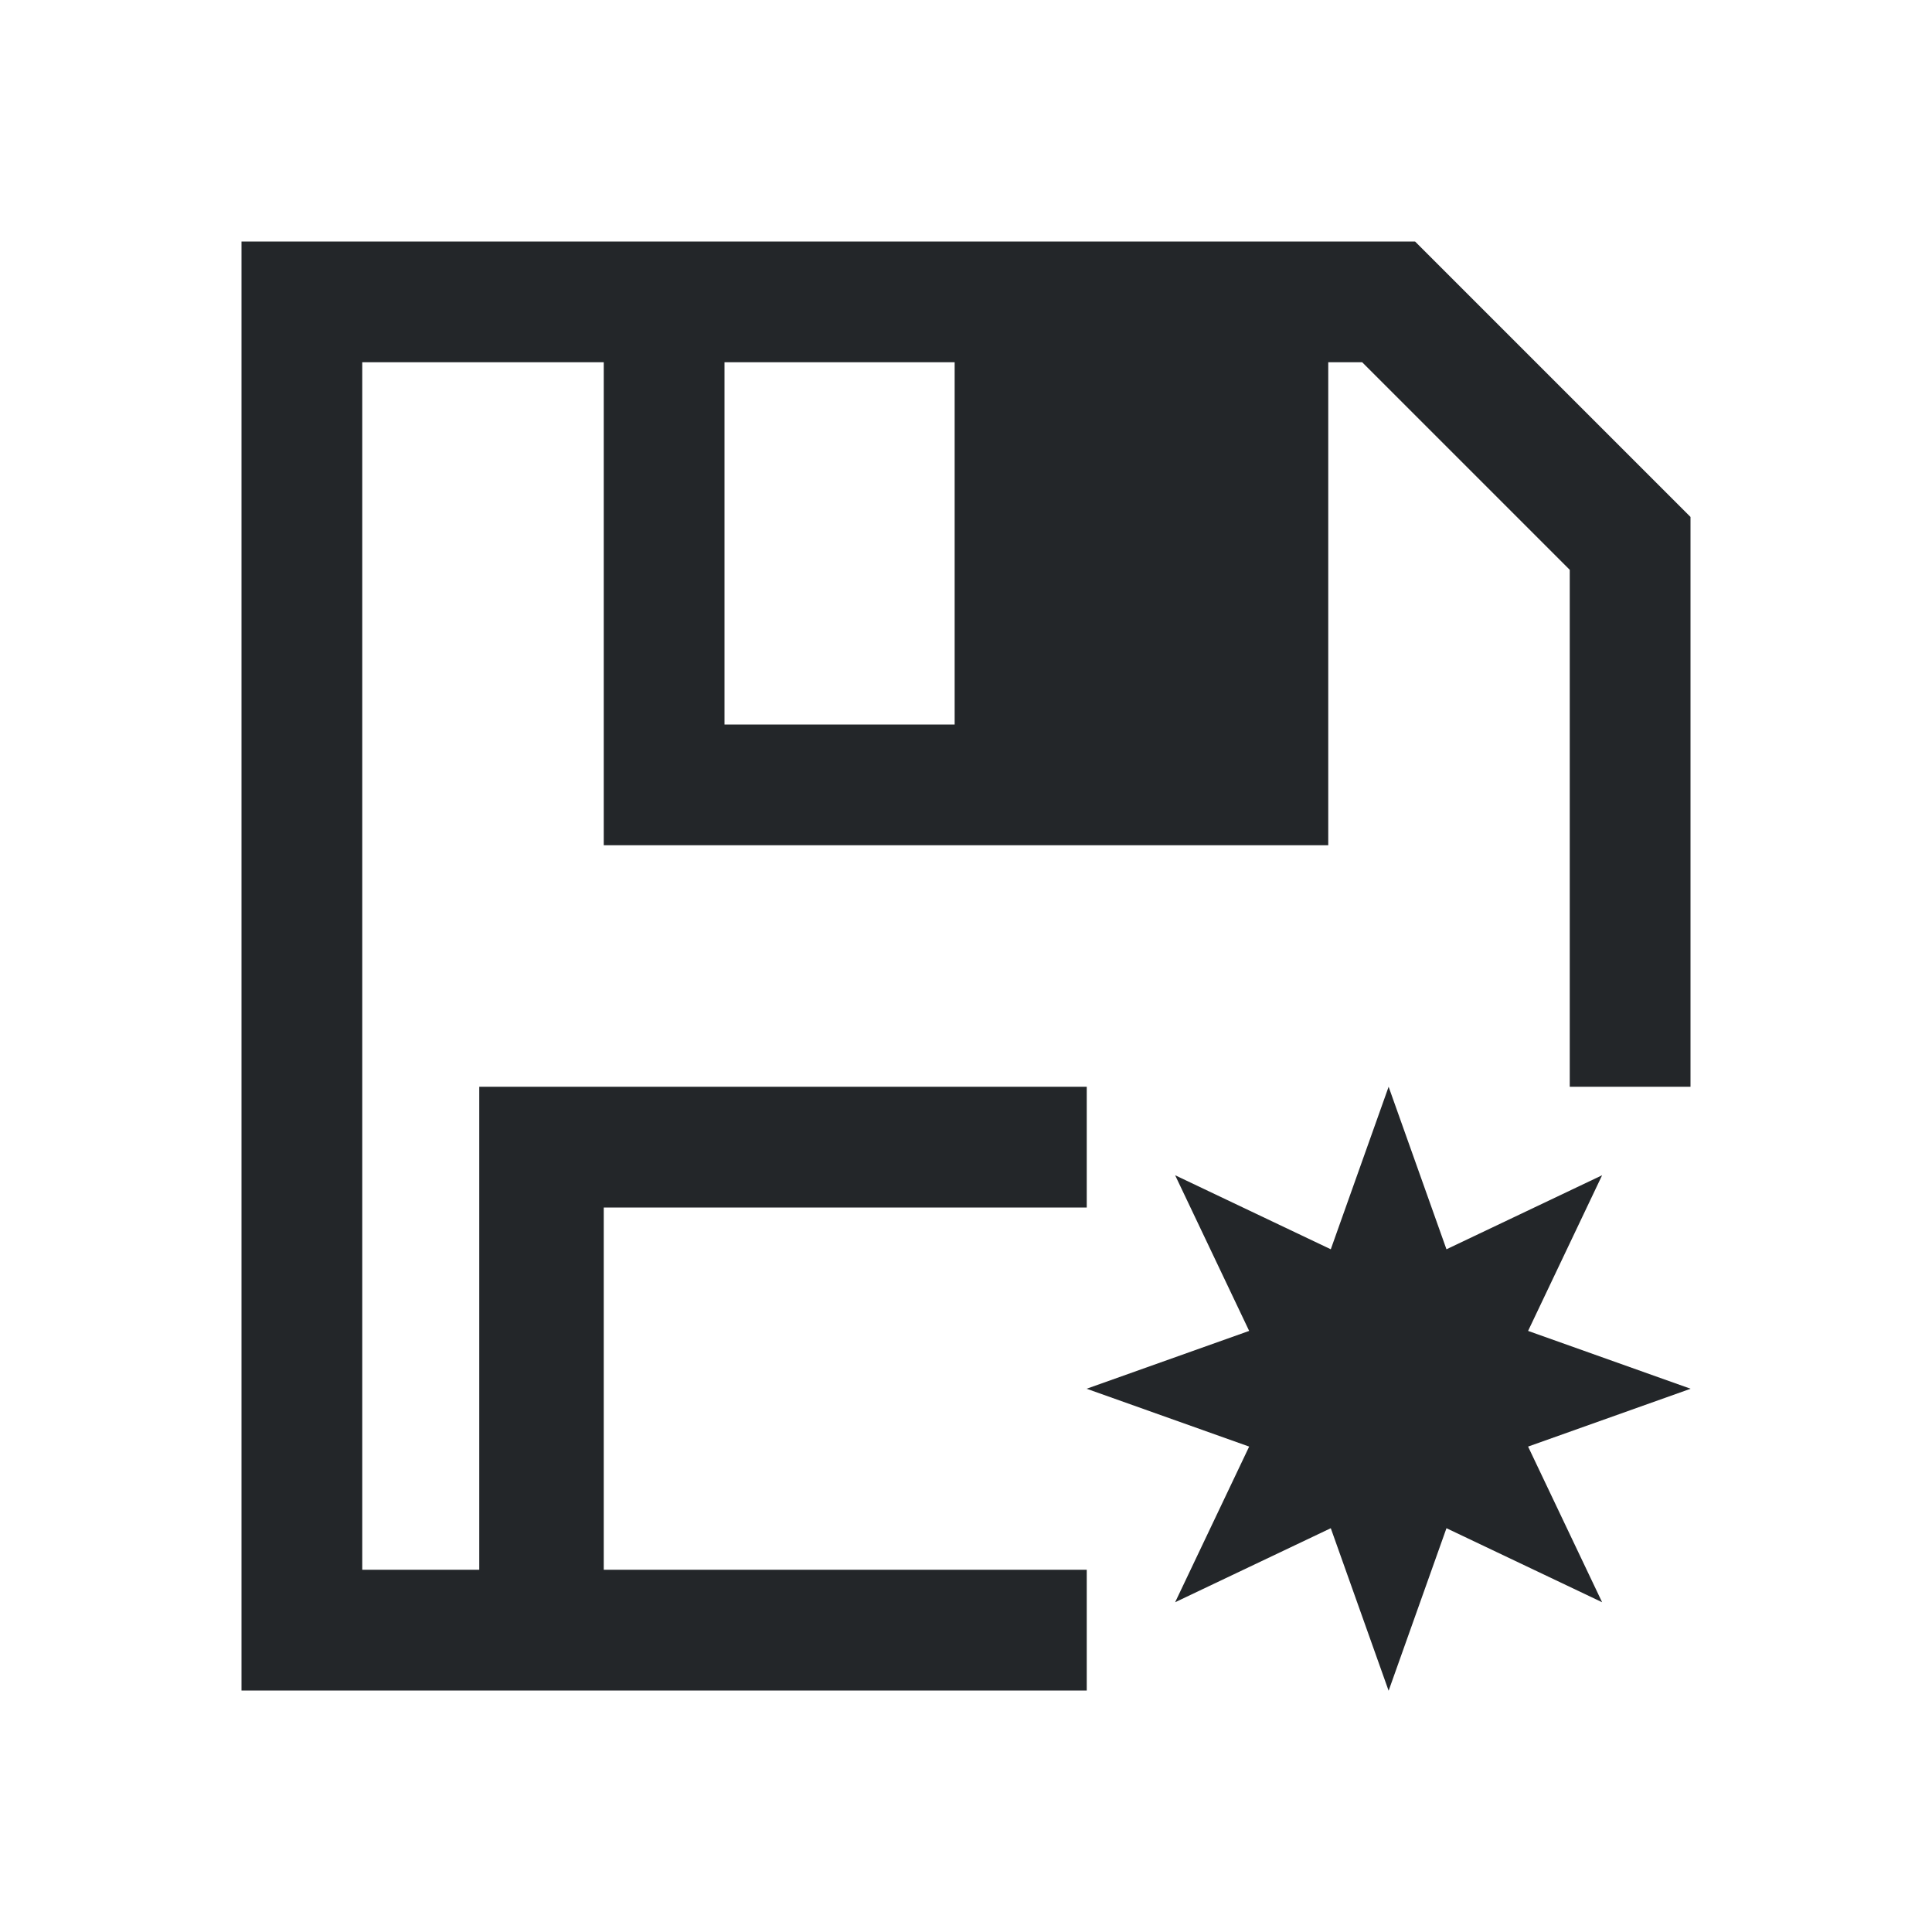
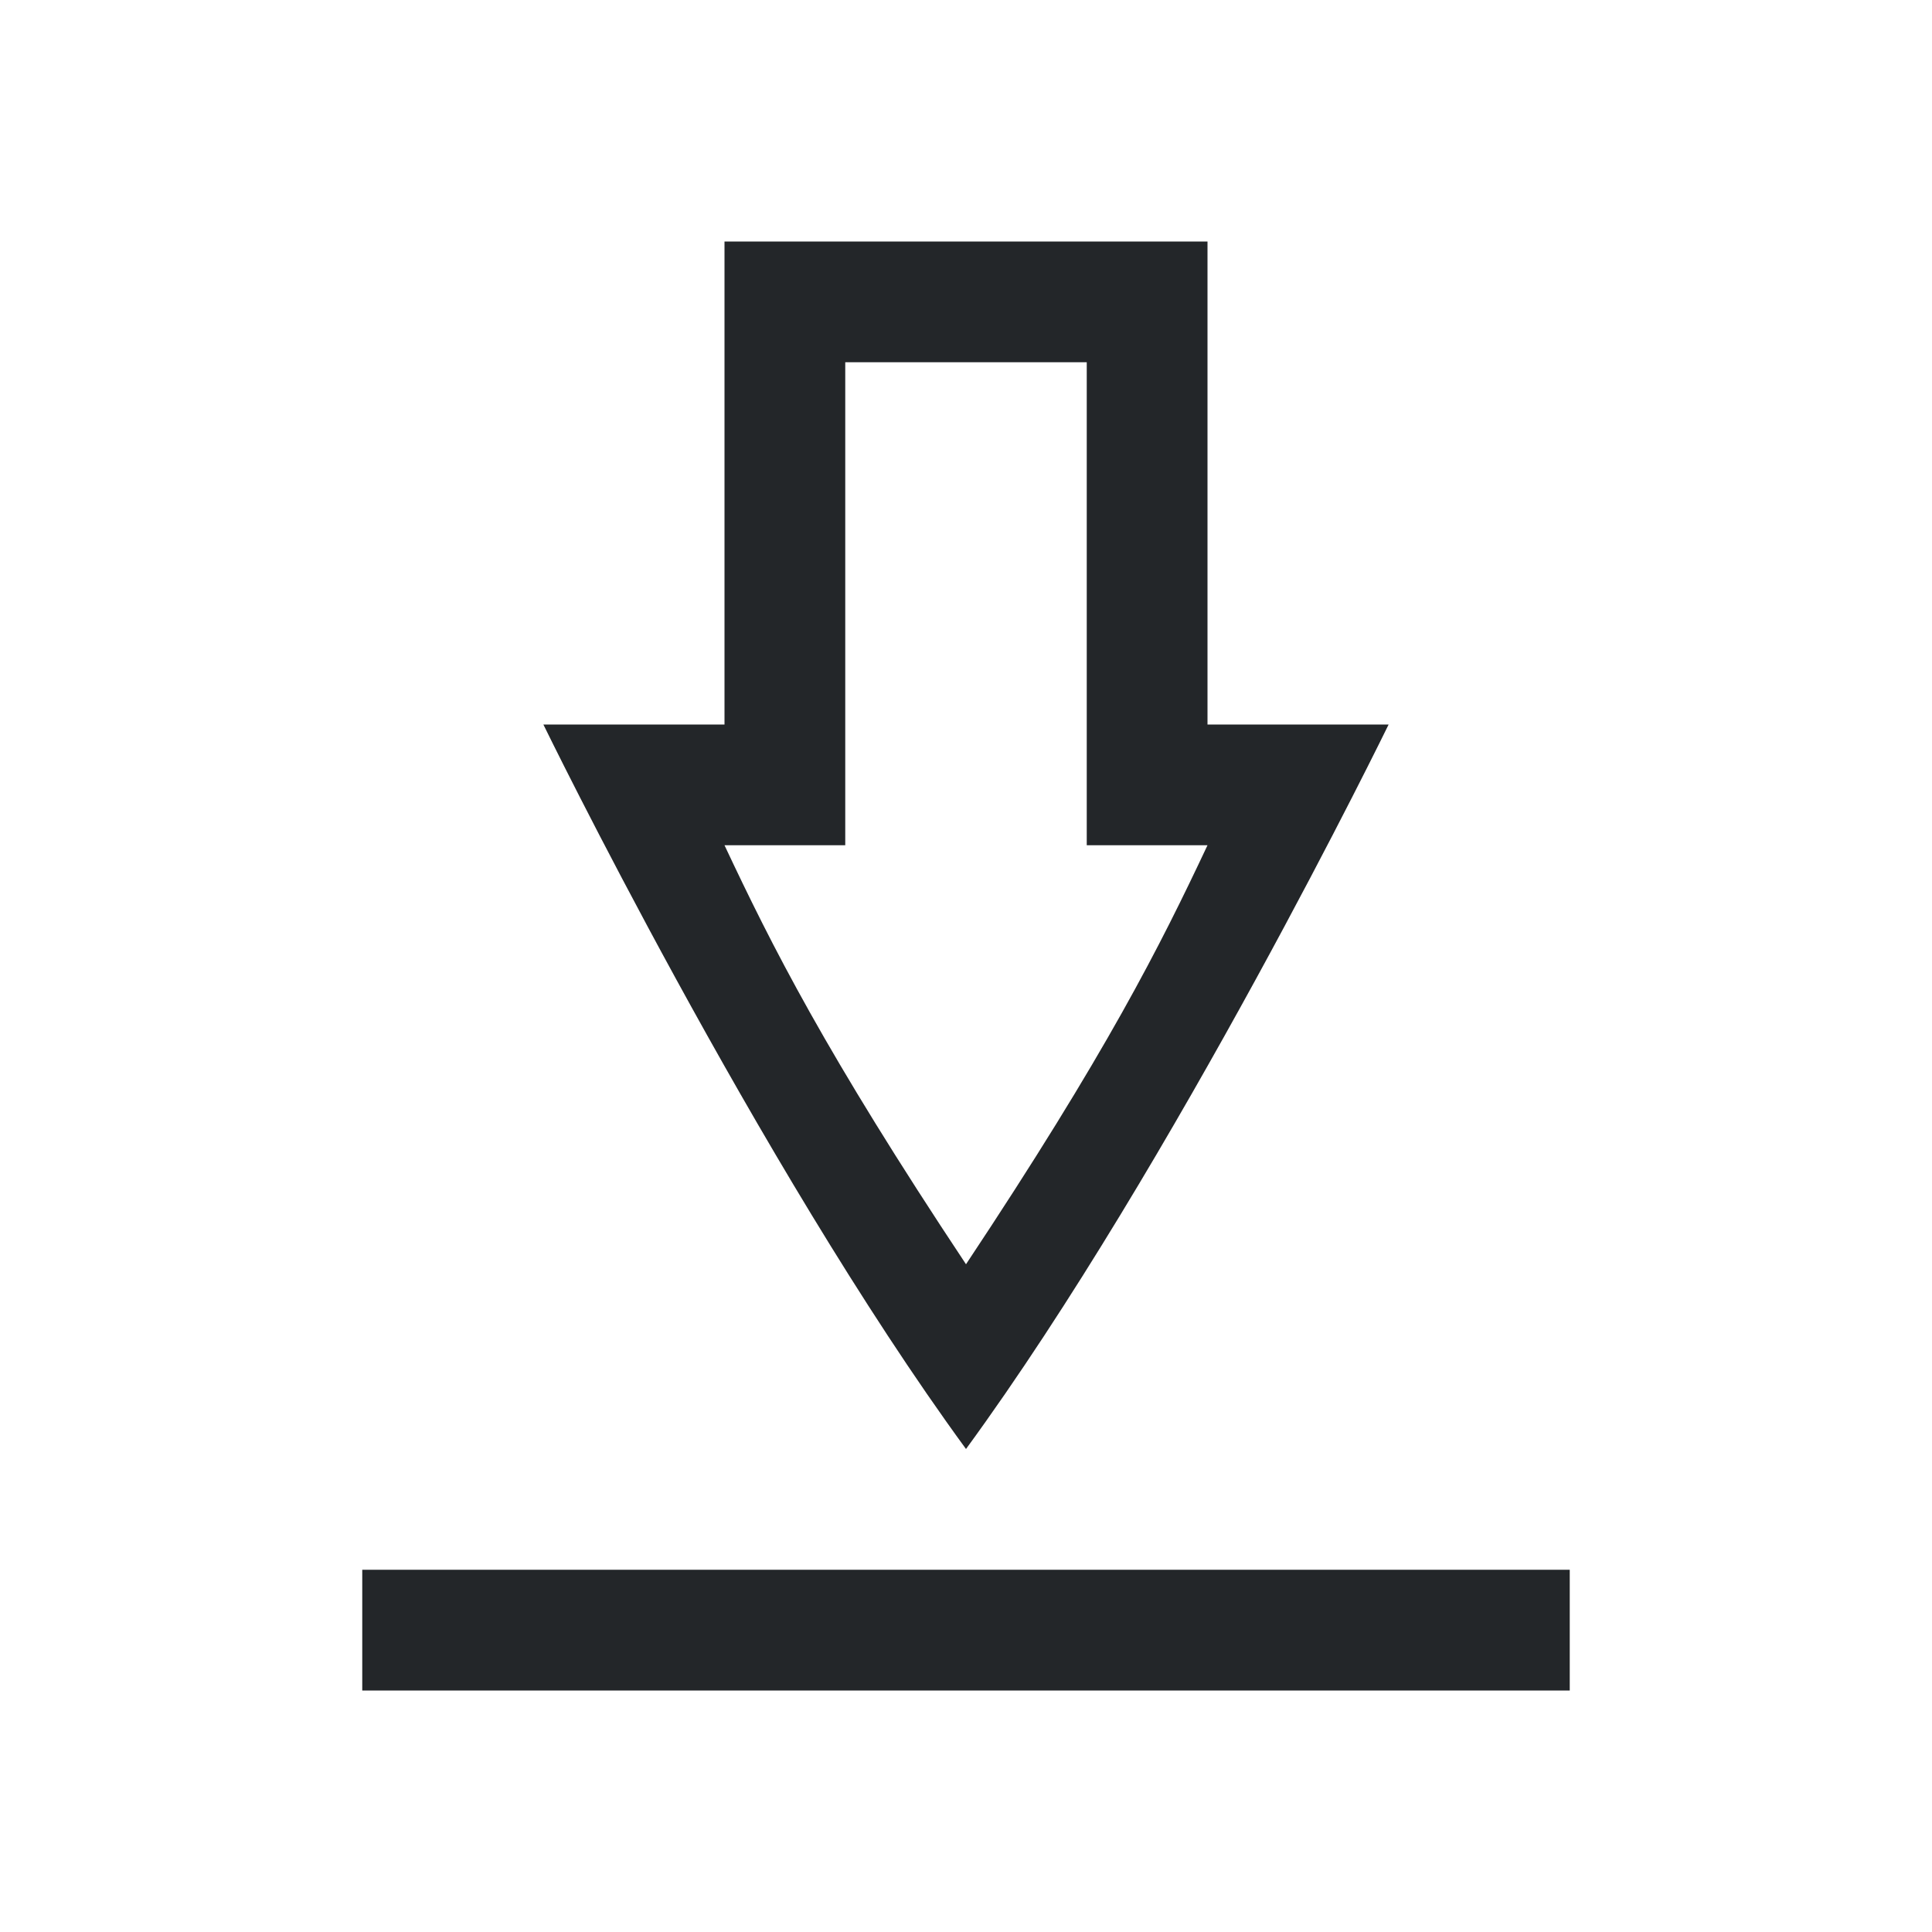
- <svg xmlns="http://www.w3.org/2000/svg" viewBox="0 0 16 16">
-   <path d="m2 2v12h1 1 5v-1h-3-1v-3h1 3v-1h-4-1.031v4h-.969v-10h1 1v3 1h6v-1-3h.281l1.719 1.719v.281 4h1v-4.719l-2.281-2.281h-.031-.688-7-1zm4 1h1.906v3h-1.906zm5.5 6-.479 1.346-1.289-.613.613 1.289-1.346.479 1.346.479-.613 1.289 1.289-.613.479 1.346.479-1.346 1.289.613-.613-1.289 1.346-.479-1.346-.479.613-1.289-1.289.613z" fill="#232629" />
+ <svg xmlns="http://www.w3.org/2000/svg" viewBox="0 0 16 16" version="1.1" id="svg6">
+   <defs id="defs10" />
+   <g transform="matrix(0.8333333,0,0,0.8333333,1.333333,1.75)" style="color:#000000;fill:#808080" id="g4">
+     <path d="m 5.6,0.3 v 4.8 h -1.8 C 3.8,5.1 5.922,9.456 8,12.3 10.078,9.456 12.2,5.1 12.2,5.1 H 10.4 V 0.3 Z m 1.2,1.2 H 9.2 v 4.8 l 1.2,0 C 9.93,7.298 9.4,8.357 8,10.464 6.6,8.357 6.07,7.298 5.6,6.3 h 1.2 z m -4.8,12 v 1.2 H 14 v -1.2 z" overflow="visible" style="overflow:visible;fill:#232629;fill-opacity:1;marker:none" id="path2-4" />
+   </g>
</svg>
